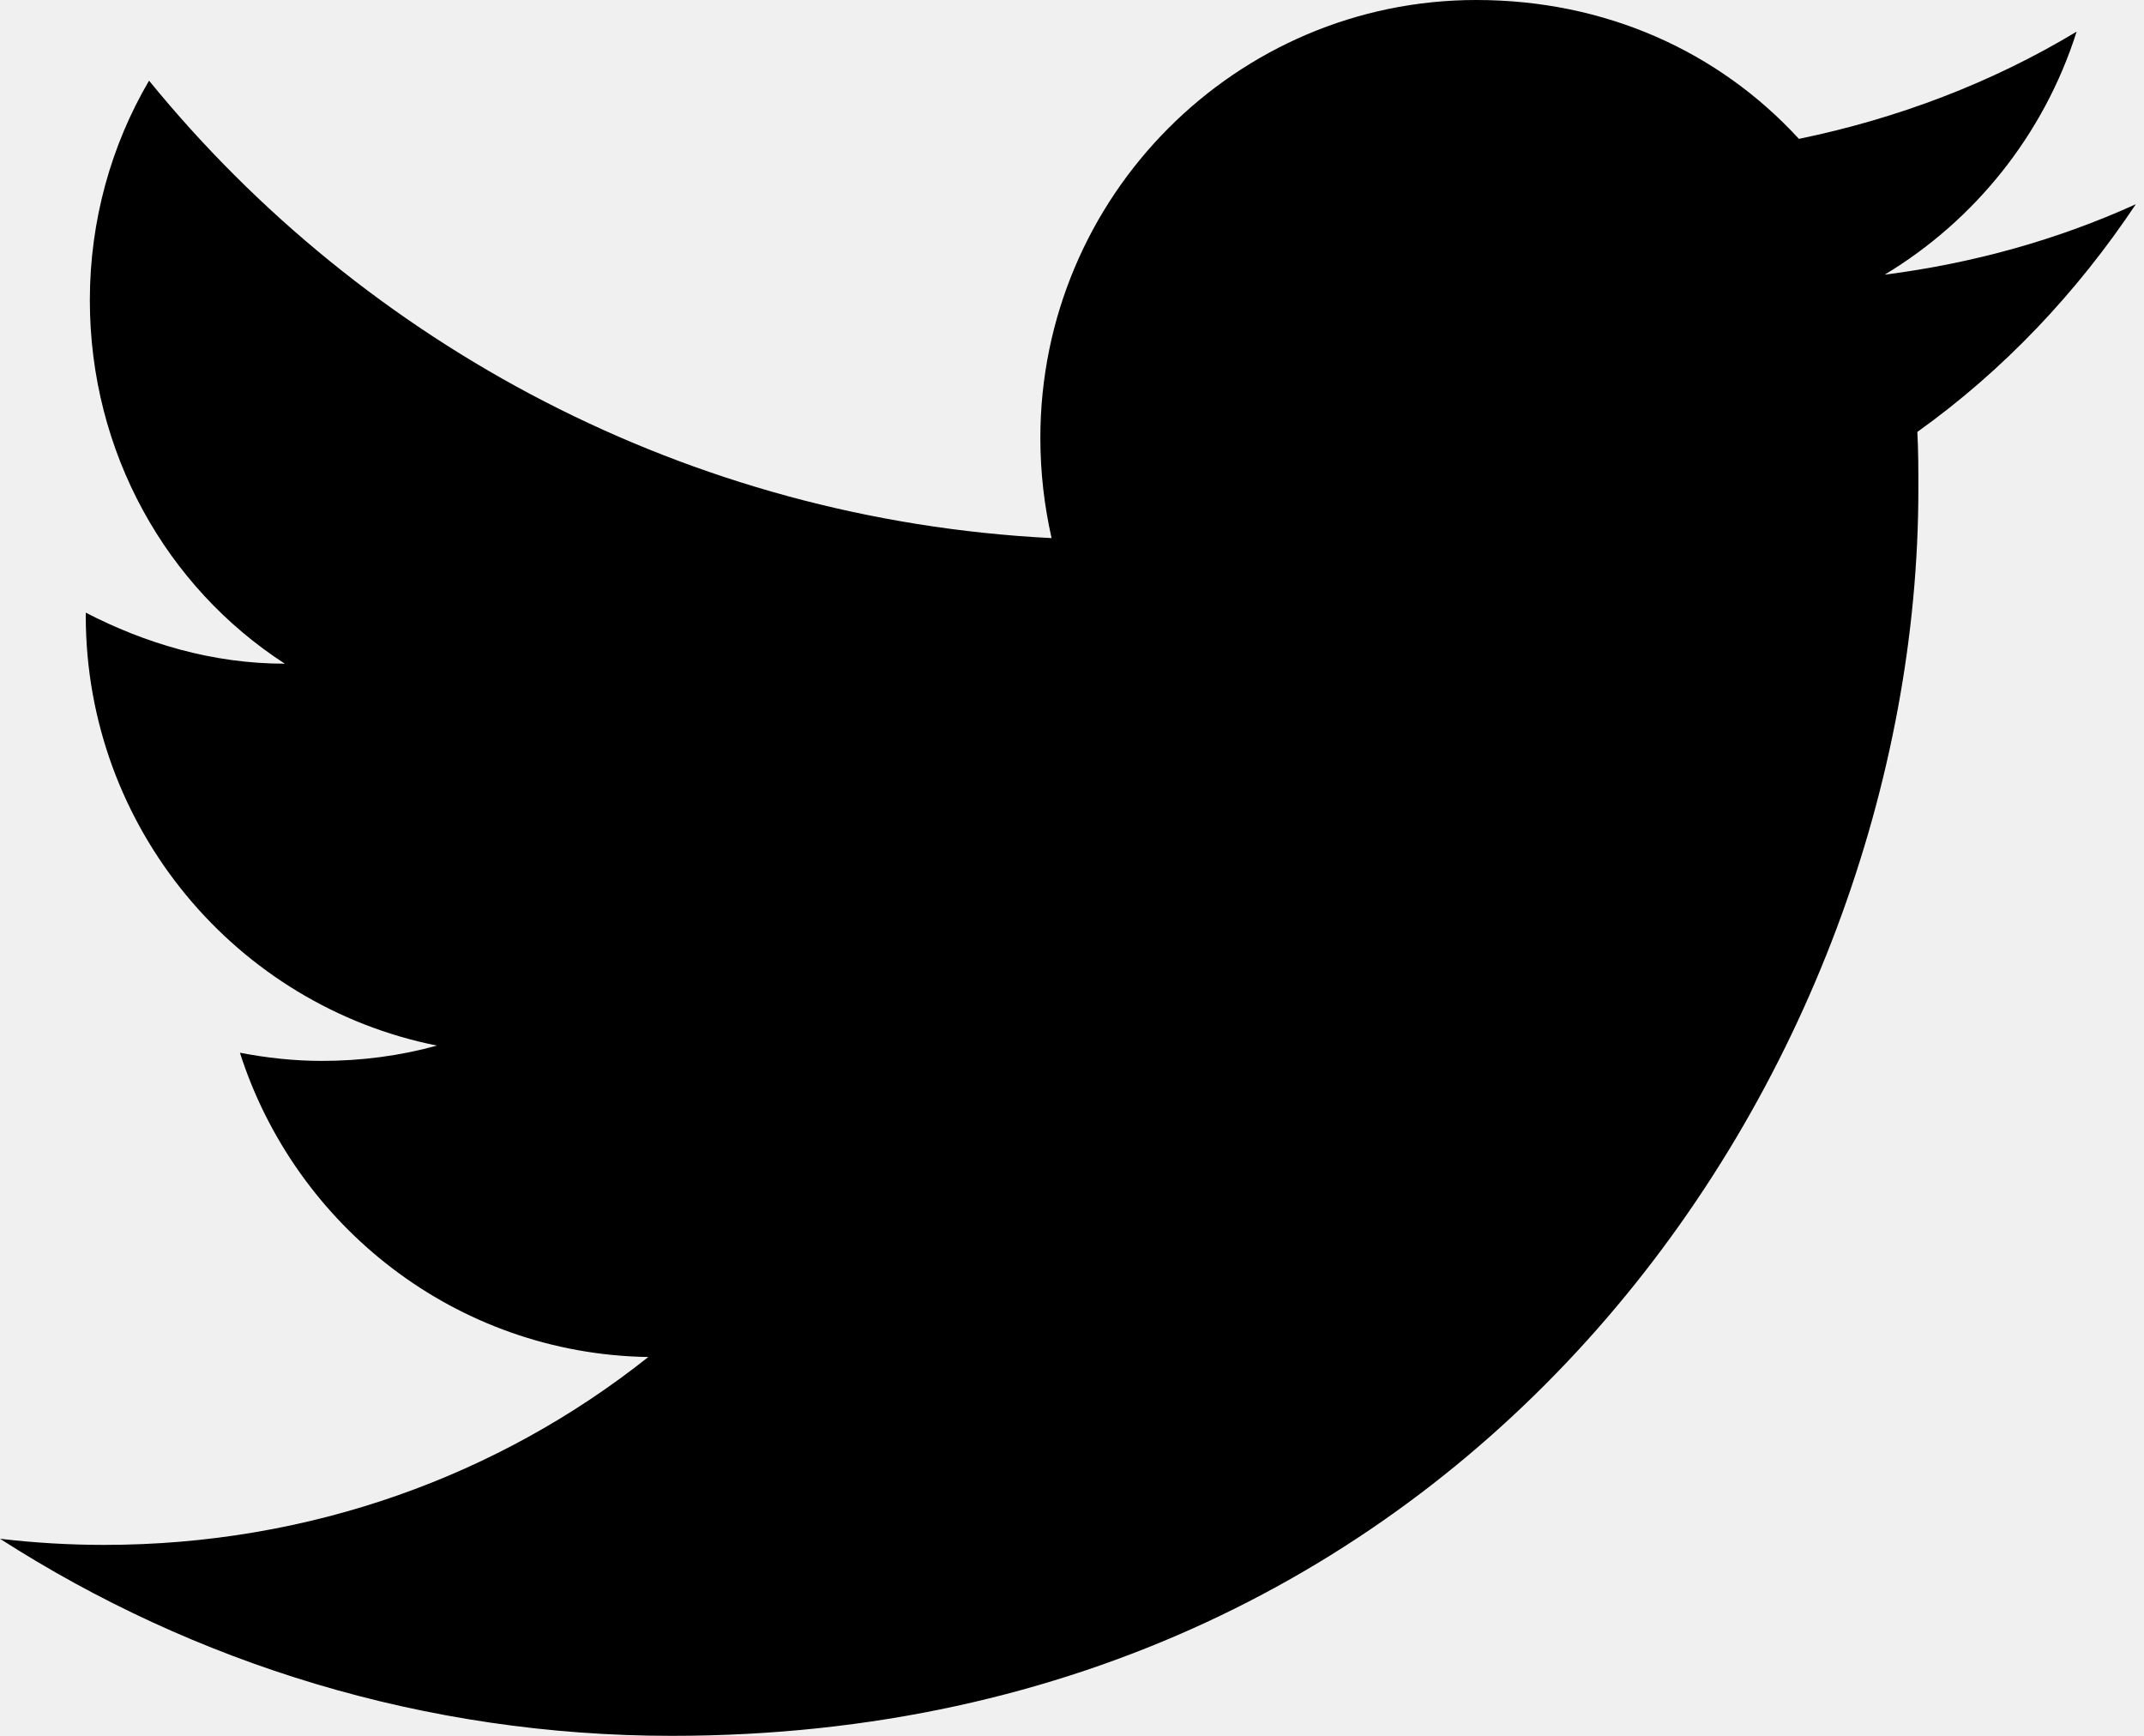
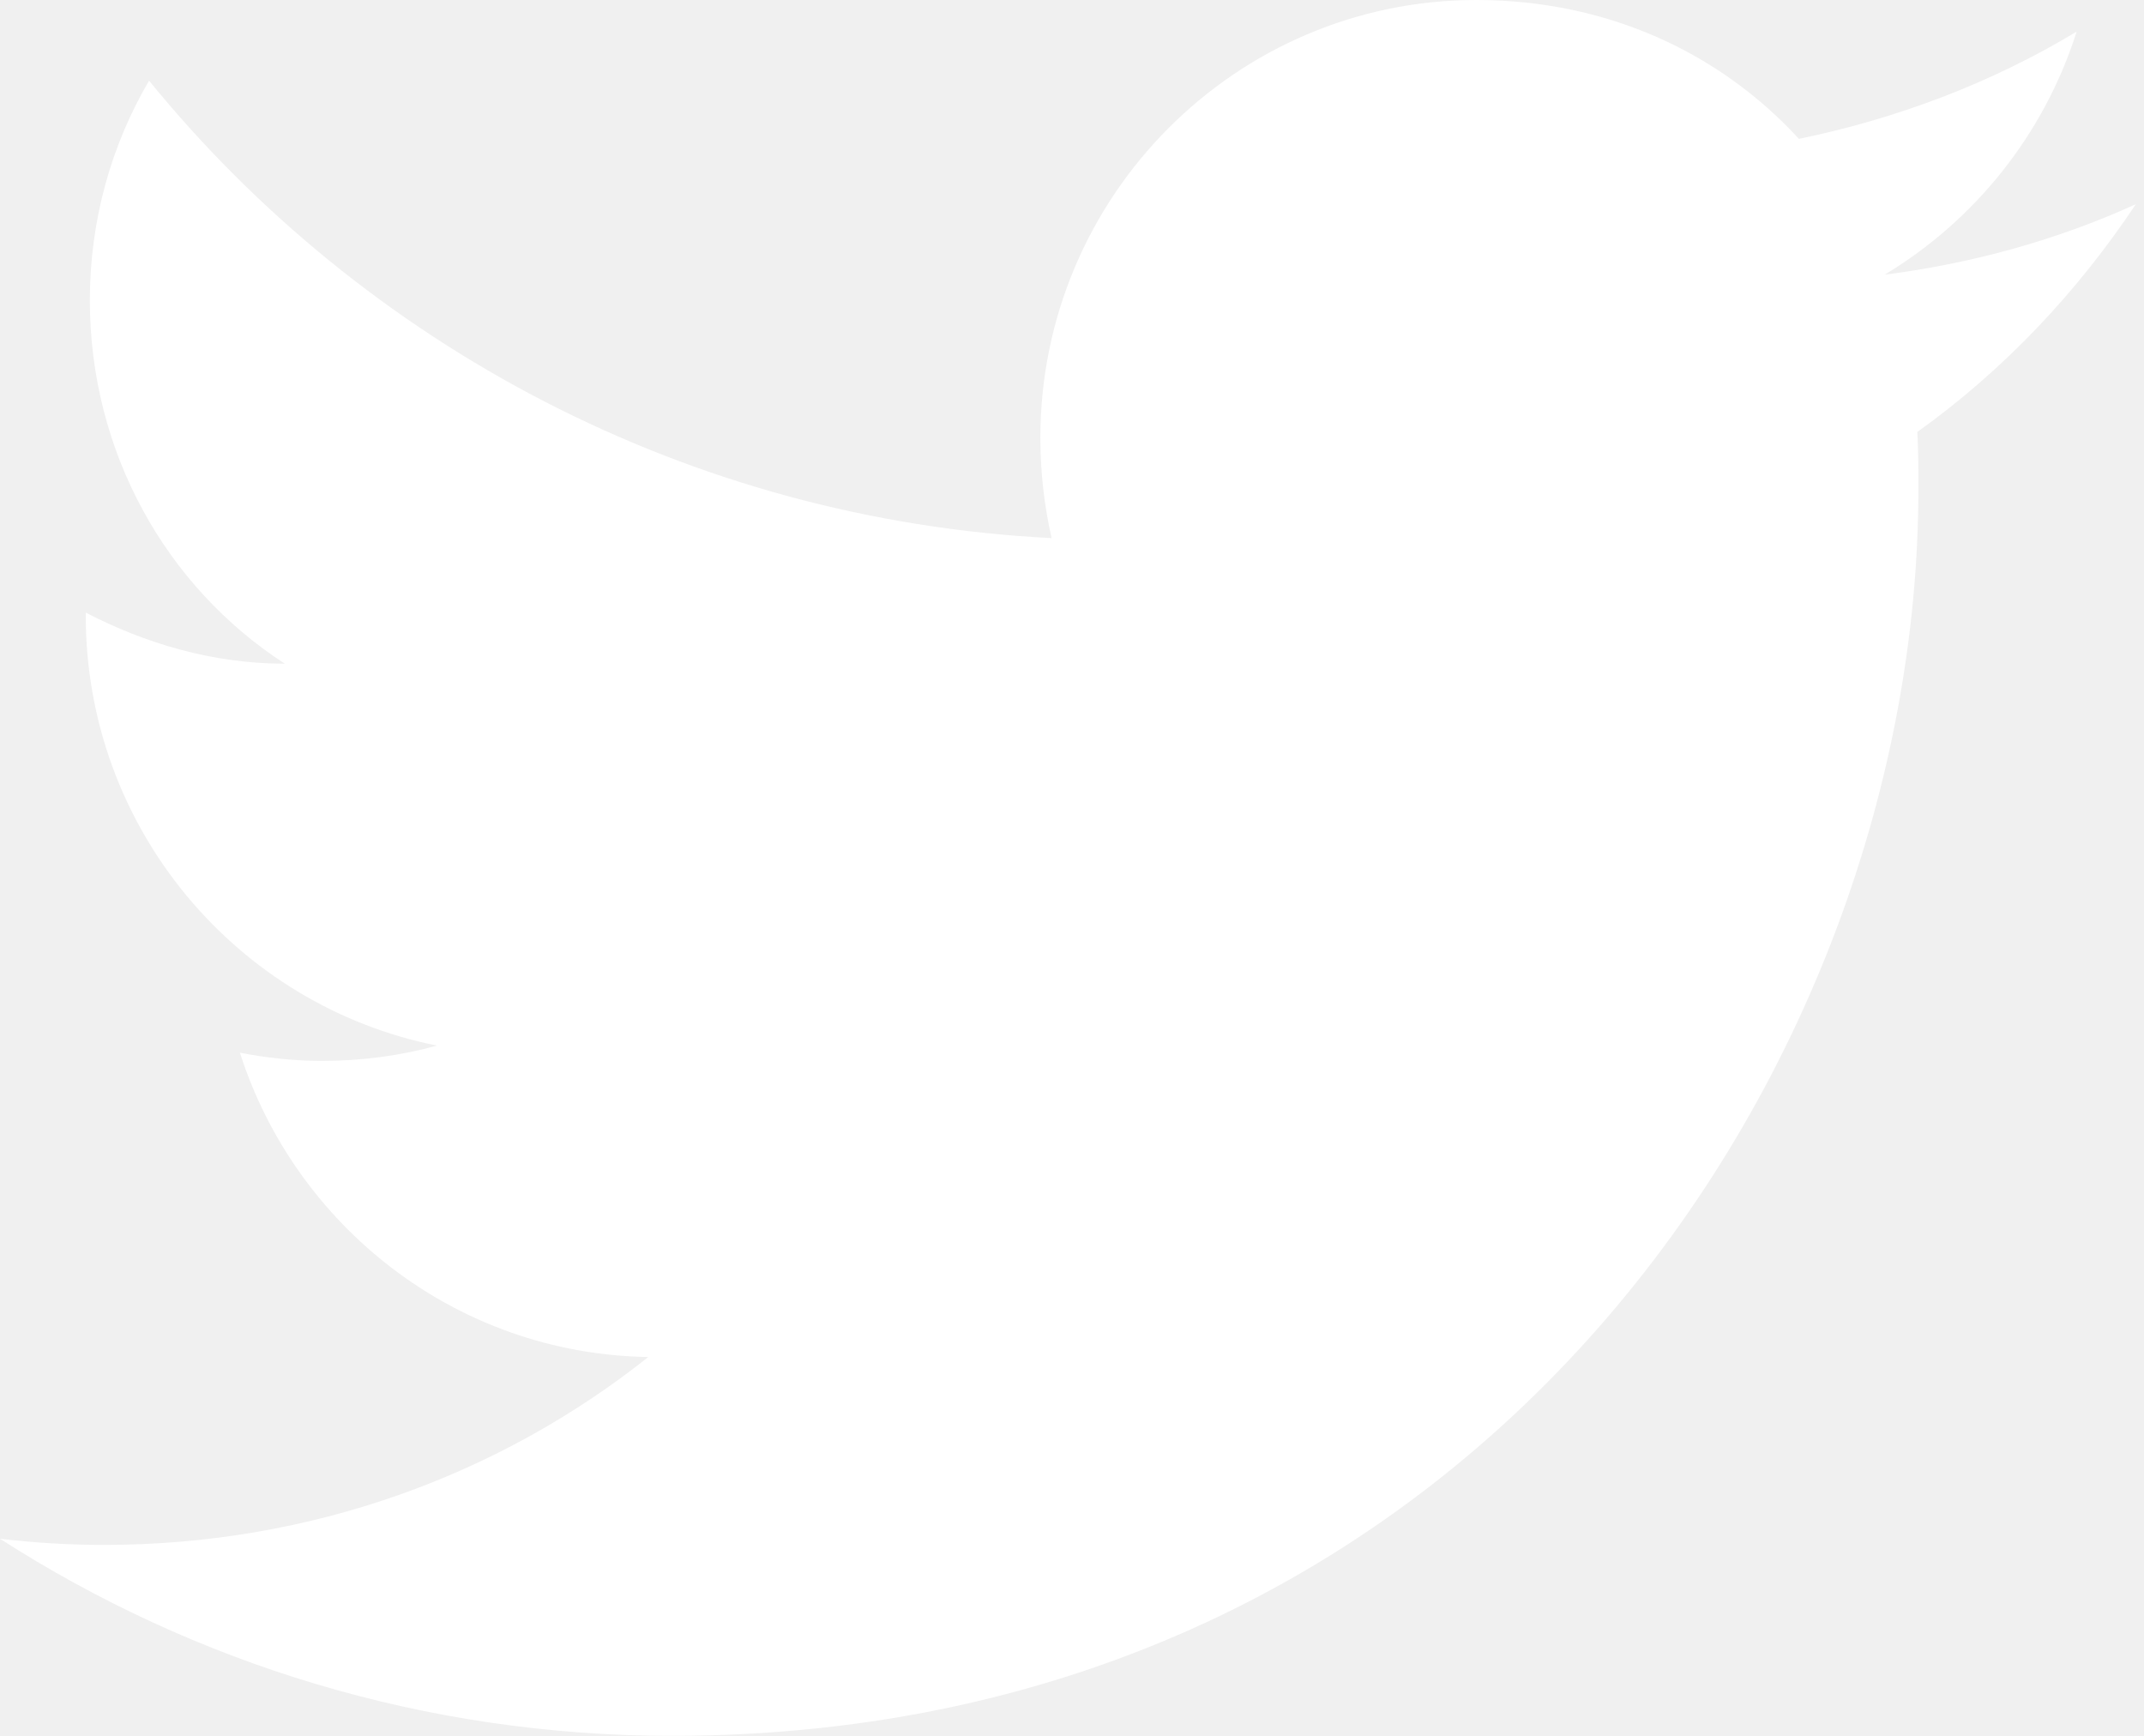
<svg xmlns="http://www.w3.org/2000/svg" width="21" height="17" viewBox="0 0 21 17" fill="none">
-   <path d="M20.92 2C20.15 2.35 19.32 2.58 18.46 2.69C19.34 2.16 20.02 1.32 20.34 0.31C19.51 0.81 18.59 1.16 17.62 1.36C16.83 0.5 15.72 0 14.46 0C12.11 0 10.19 1.92 10.19 4.29C10.19 4.63 10.23 4.96 10.3 5.27C6.74 5.09 3.57 3.38 1.46 0.79C1.09 1.42 0.88 2.16 0.88 2.94C0.88 4.43 1.63 5.75 2.79 6.5C2.08 6.5 1.42 6.3 0.84 6C0.84 6 0.84 6 0.84 6.03C0.84 8.11 2.32 9.85 4.28 10.24C3.92 10.34 3.54 10.39 3.15 10.39C2.88 10.39 2.61 10.36 2.35 10.31C2.89 12 4.46 13.26 6.35 13.29C4.89 14.45 3.04 15.13 1.02 15.13C0.68 15.13 0.34 15.11 0 15.07C1.9 16.29 4.16 17 6.58 17C14.46 17 18.79 10.46 18.79 4.79C18.79 4.6 18.79 4.42 18.78 4.23C19.62 3.63 20.34 2.87 20.92 2Z" fill="black" />
+   <path d="M20.92 2C20.15 2.35 19.32 2.58 18.46 2.69C19.34 2.16 20.02 1.32 20.34 0.31C19.51 0.81 18.59 1.16 17.62 1.36C16.83 0.5 15.72 0 14.46 0C12.11 0 10.19 1.92 10.19 4.29C10.19 4.63 10.23 4.96 10.3 5.27C6.74 5.09 3.57 3.38 1.46 0.79C1.09 1.42 0.88 2.16 0.88 2.94C0.88 4.43 1.63 5.75 2.79 6.5C2.08 6.5 1.42 6.3 0.84 6C0.84 6 0.84 6 0.84 6.03C0.84 8.11 2.32 9.85 4.28 10.24C3.92 10.34 3.54 10.39 3.15 10.39C2.88 10.39 2.61 10.36 2.35 10.31C2.89 12 4.46 13.26 6.35 13.29C4.89 14.45 3.04 15.13 1.02 15.13C0.68 15.13 0.34 15.11 0 15.07C1.9 16.29 4.16 17 6.58 17C14.46 17 18.79 10.46 18.79 4.79C18.79 4.6 18.79 4.42 18.78 4.23C19.62 3.63 20.34 2.87 20.92 2Z" fill="white" />
</svg>
